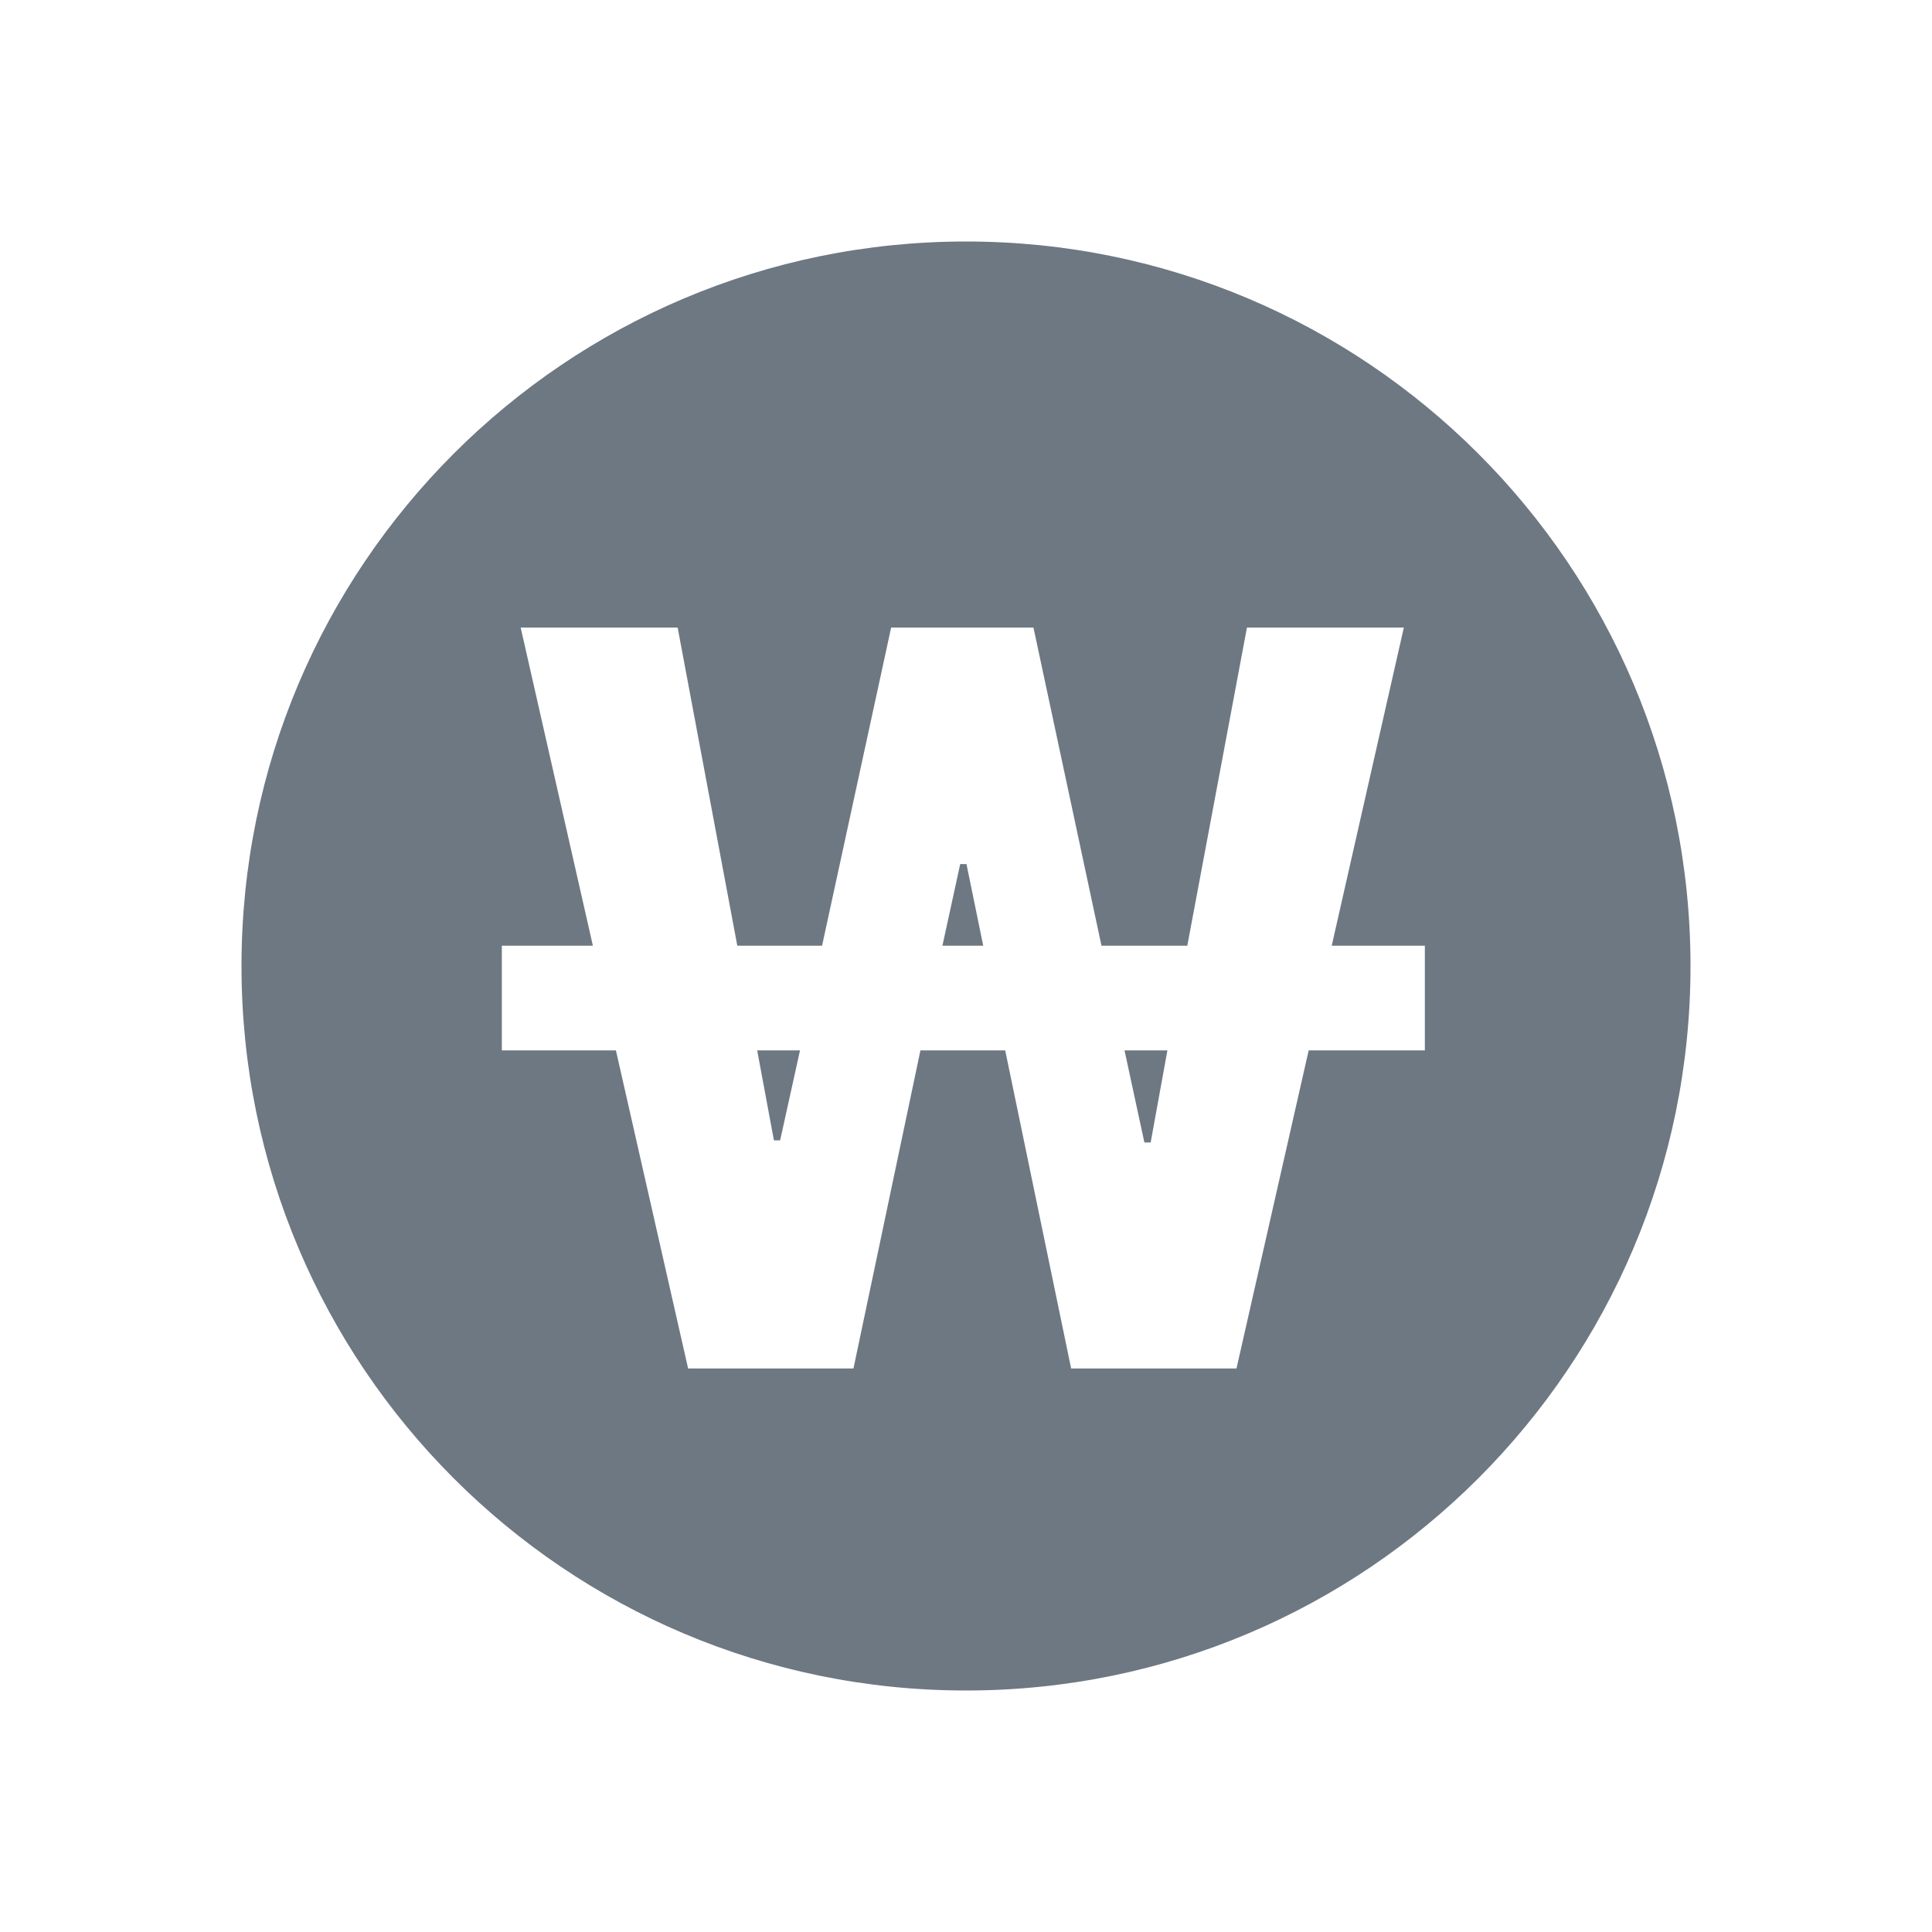
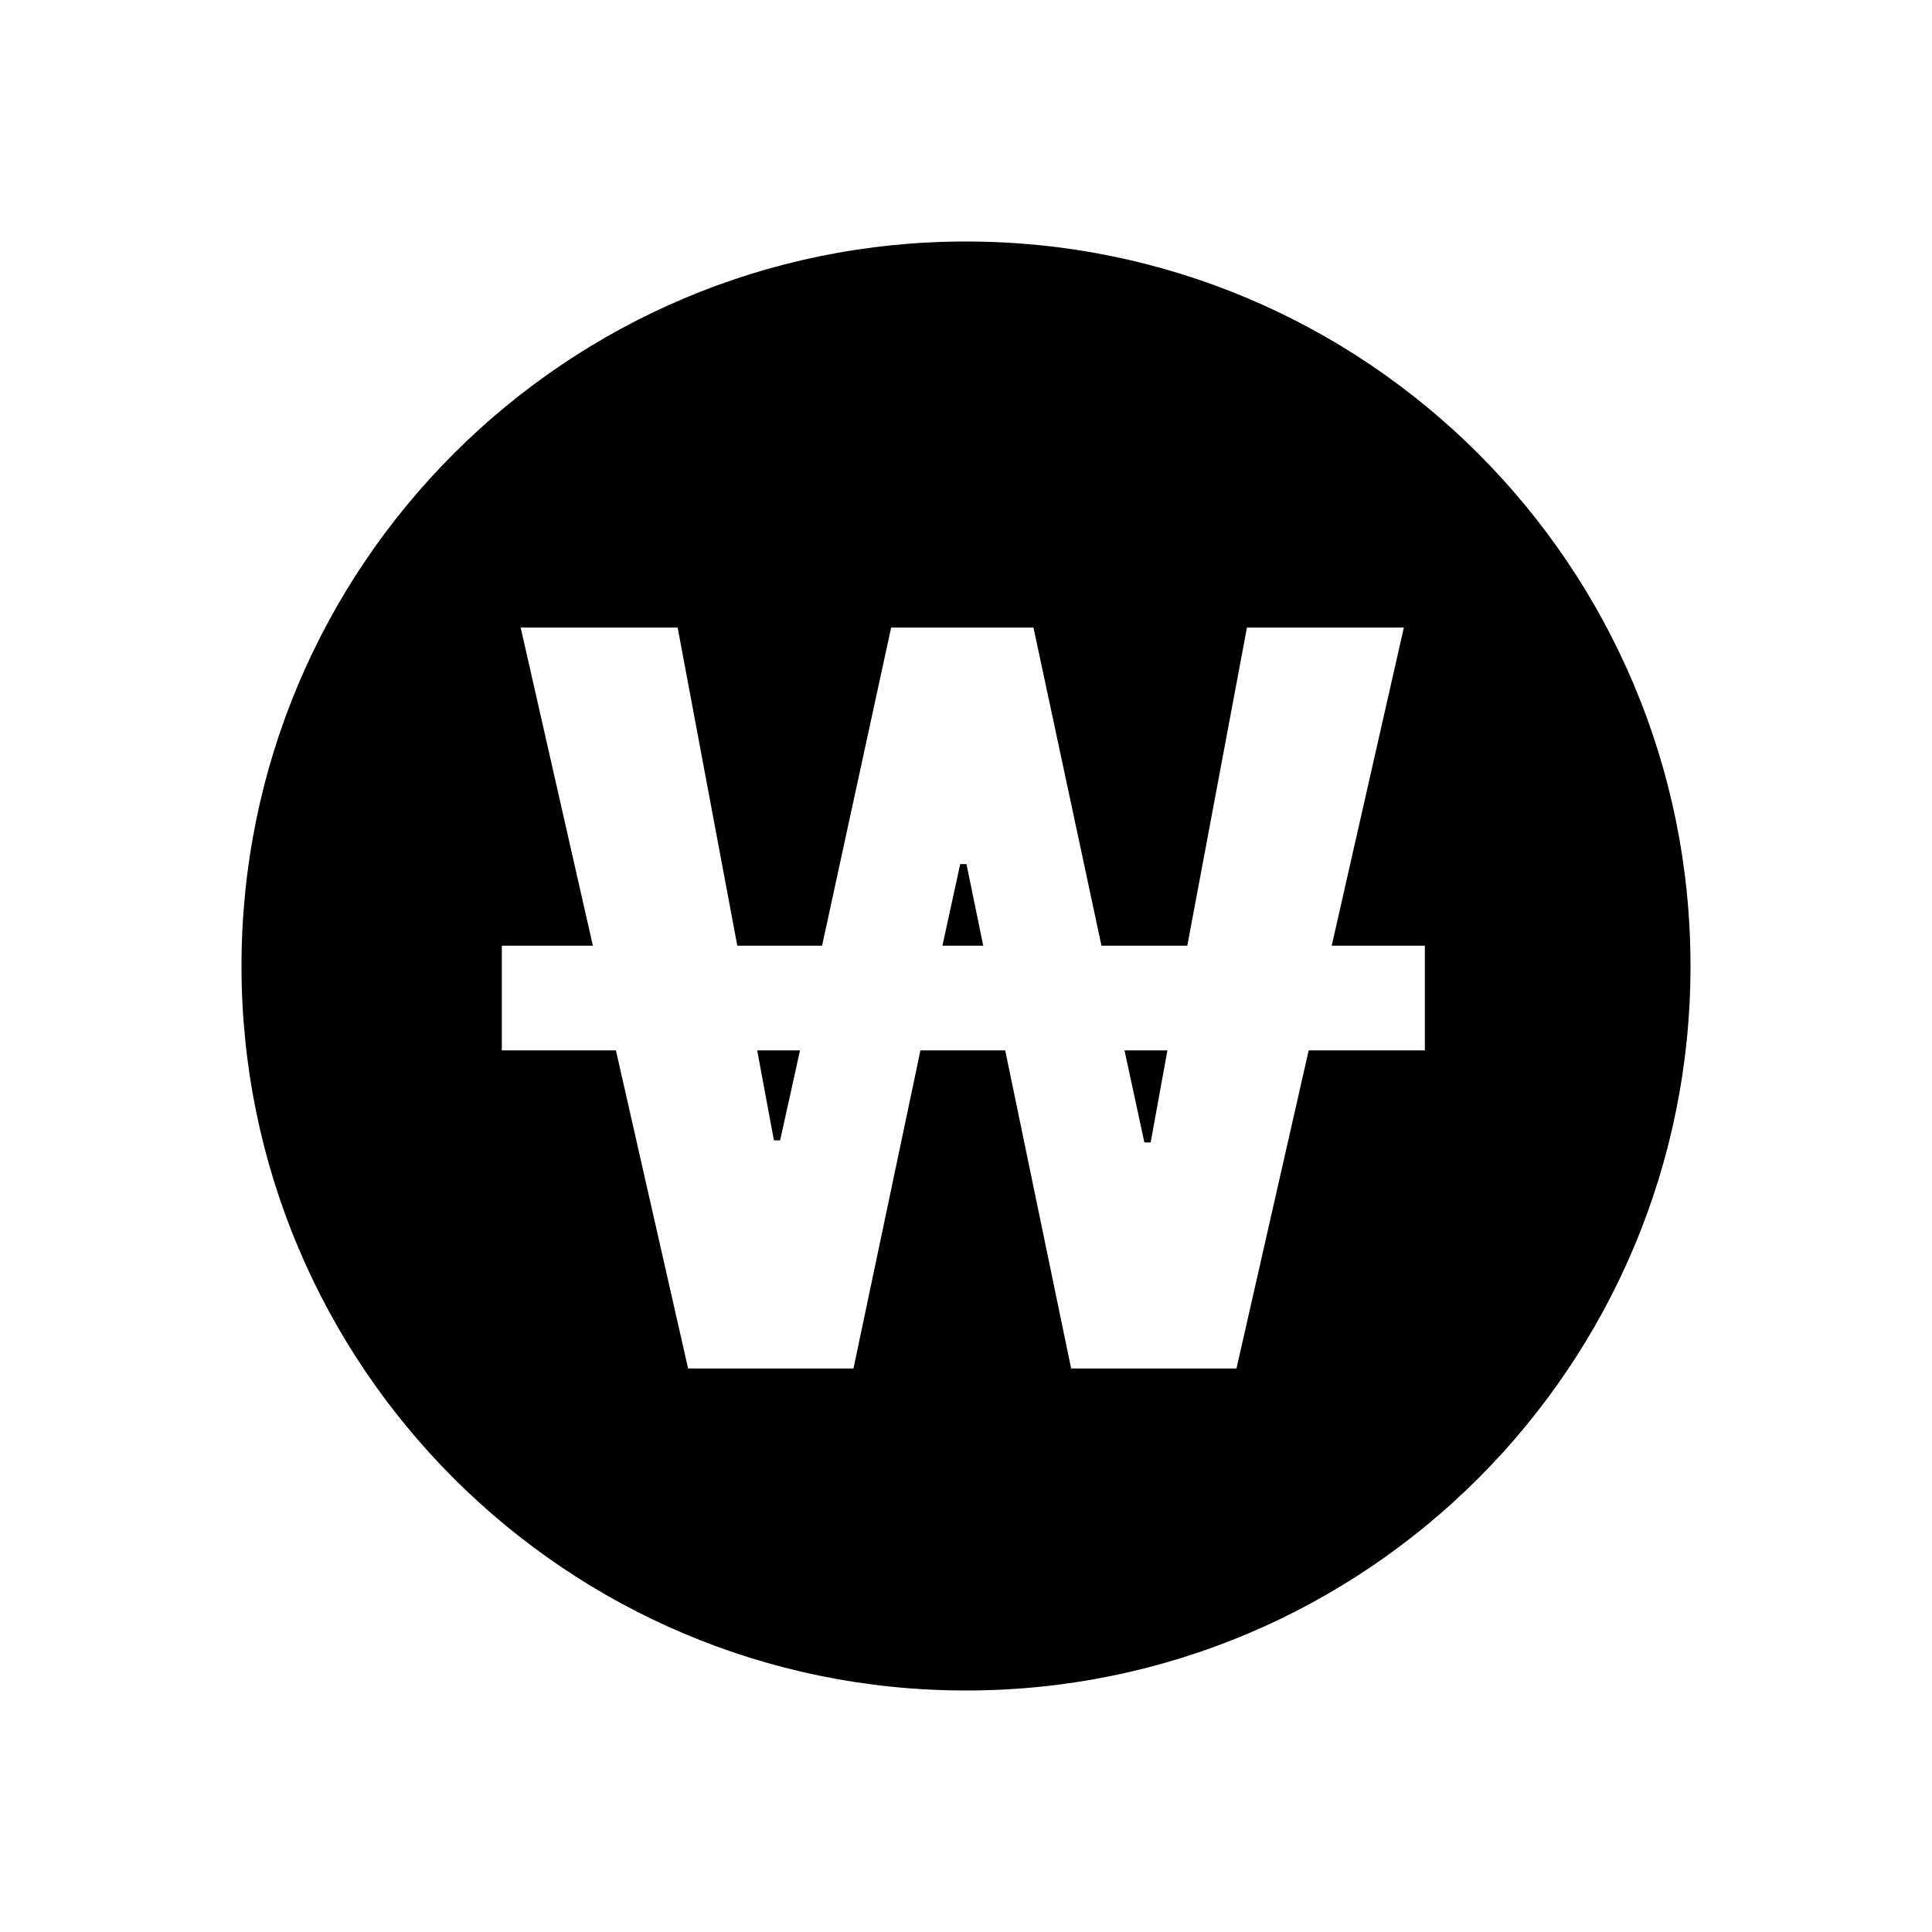
- <svg xmlns="http://www.w3.org/2000/svg" width="24" height="24" viewBox="0 0 24 24" fill="none">
-   <path d="M12 3C16.971 3 21 7.029 21 12C21 16.971 16.971 21 12 21C7.029 21 3 16.971 3 12C3 7.029 7.029 3 12 3ZM6.468 7.796L7.365 11.748H6.234V13.048H7.651L8.548 17H10.602L11.434 13.048H12.487L13.306 17H15.36L16.257 13.048H17.7V11.748H16.543L17.439 7.796H15.49L14.749 11.748H13.683L12.838 7.796H11.07L10.212 11.748H9.159L8.418 7.796H6.468ZM14.502 13.048L14.294 14.192H14.216L13.969 13.048H14.502ZM9.938 13.048L9.691 14.166H9.614L9.406 13.048H9.938ZM12.006 10.734L12.214 11.748H11.707L11.928 10.734H12.006Z" fill="#6D7882" />
+ <svg xmlns="http://www.w3.org/2000/svg" viewBox="0 0 24 24">
+   <path d="M12 3C16.971 3 21 7.029 21 12C21 16.971 16.971 21 12 21C7.029 21 3 16.971 3 12C3 7.029 7.029 3 12 3ZM6.468 7.796L7.365 11.748H6.234V13.048H7.651L8.548 17H10.602L11.434 13.048H12.487L13.306 17H15.36L16.257 13.048H17.7V11.748H16.543L17.439 7.796H15.49L14.749 11.748H13.683L12.838 7.796H11.07L10.212 11.748H9.159L8.418 7.796H6.468ZM14.502 13.048L14.294 14.192H14.216L13.969 13.048H14.502ZM9.938 13.048L9.691 14.166H9.614L9.406 13.048H9.938ZM12.006 10.734L12.214 11.748H11.707L11.928 10.734H12.006Z" fill="currentColor" />
</svg>
